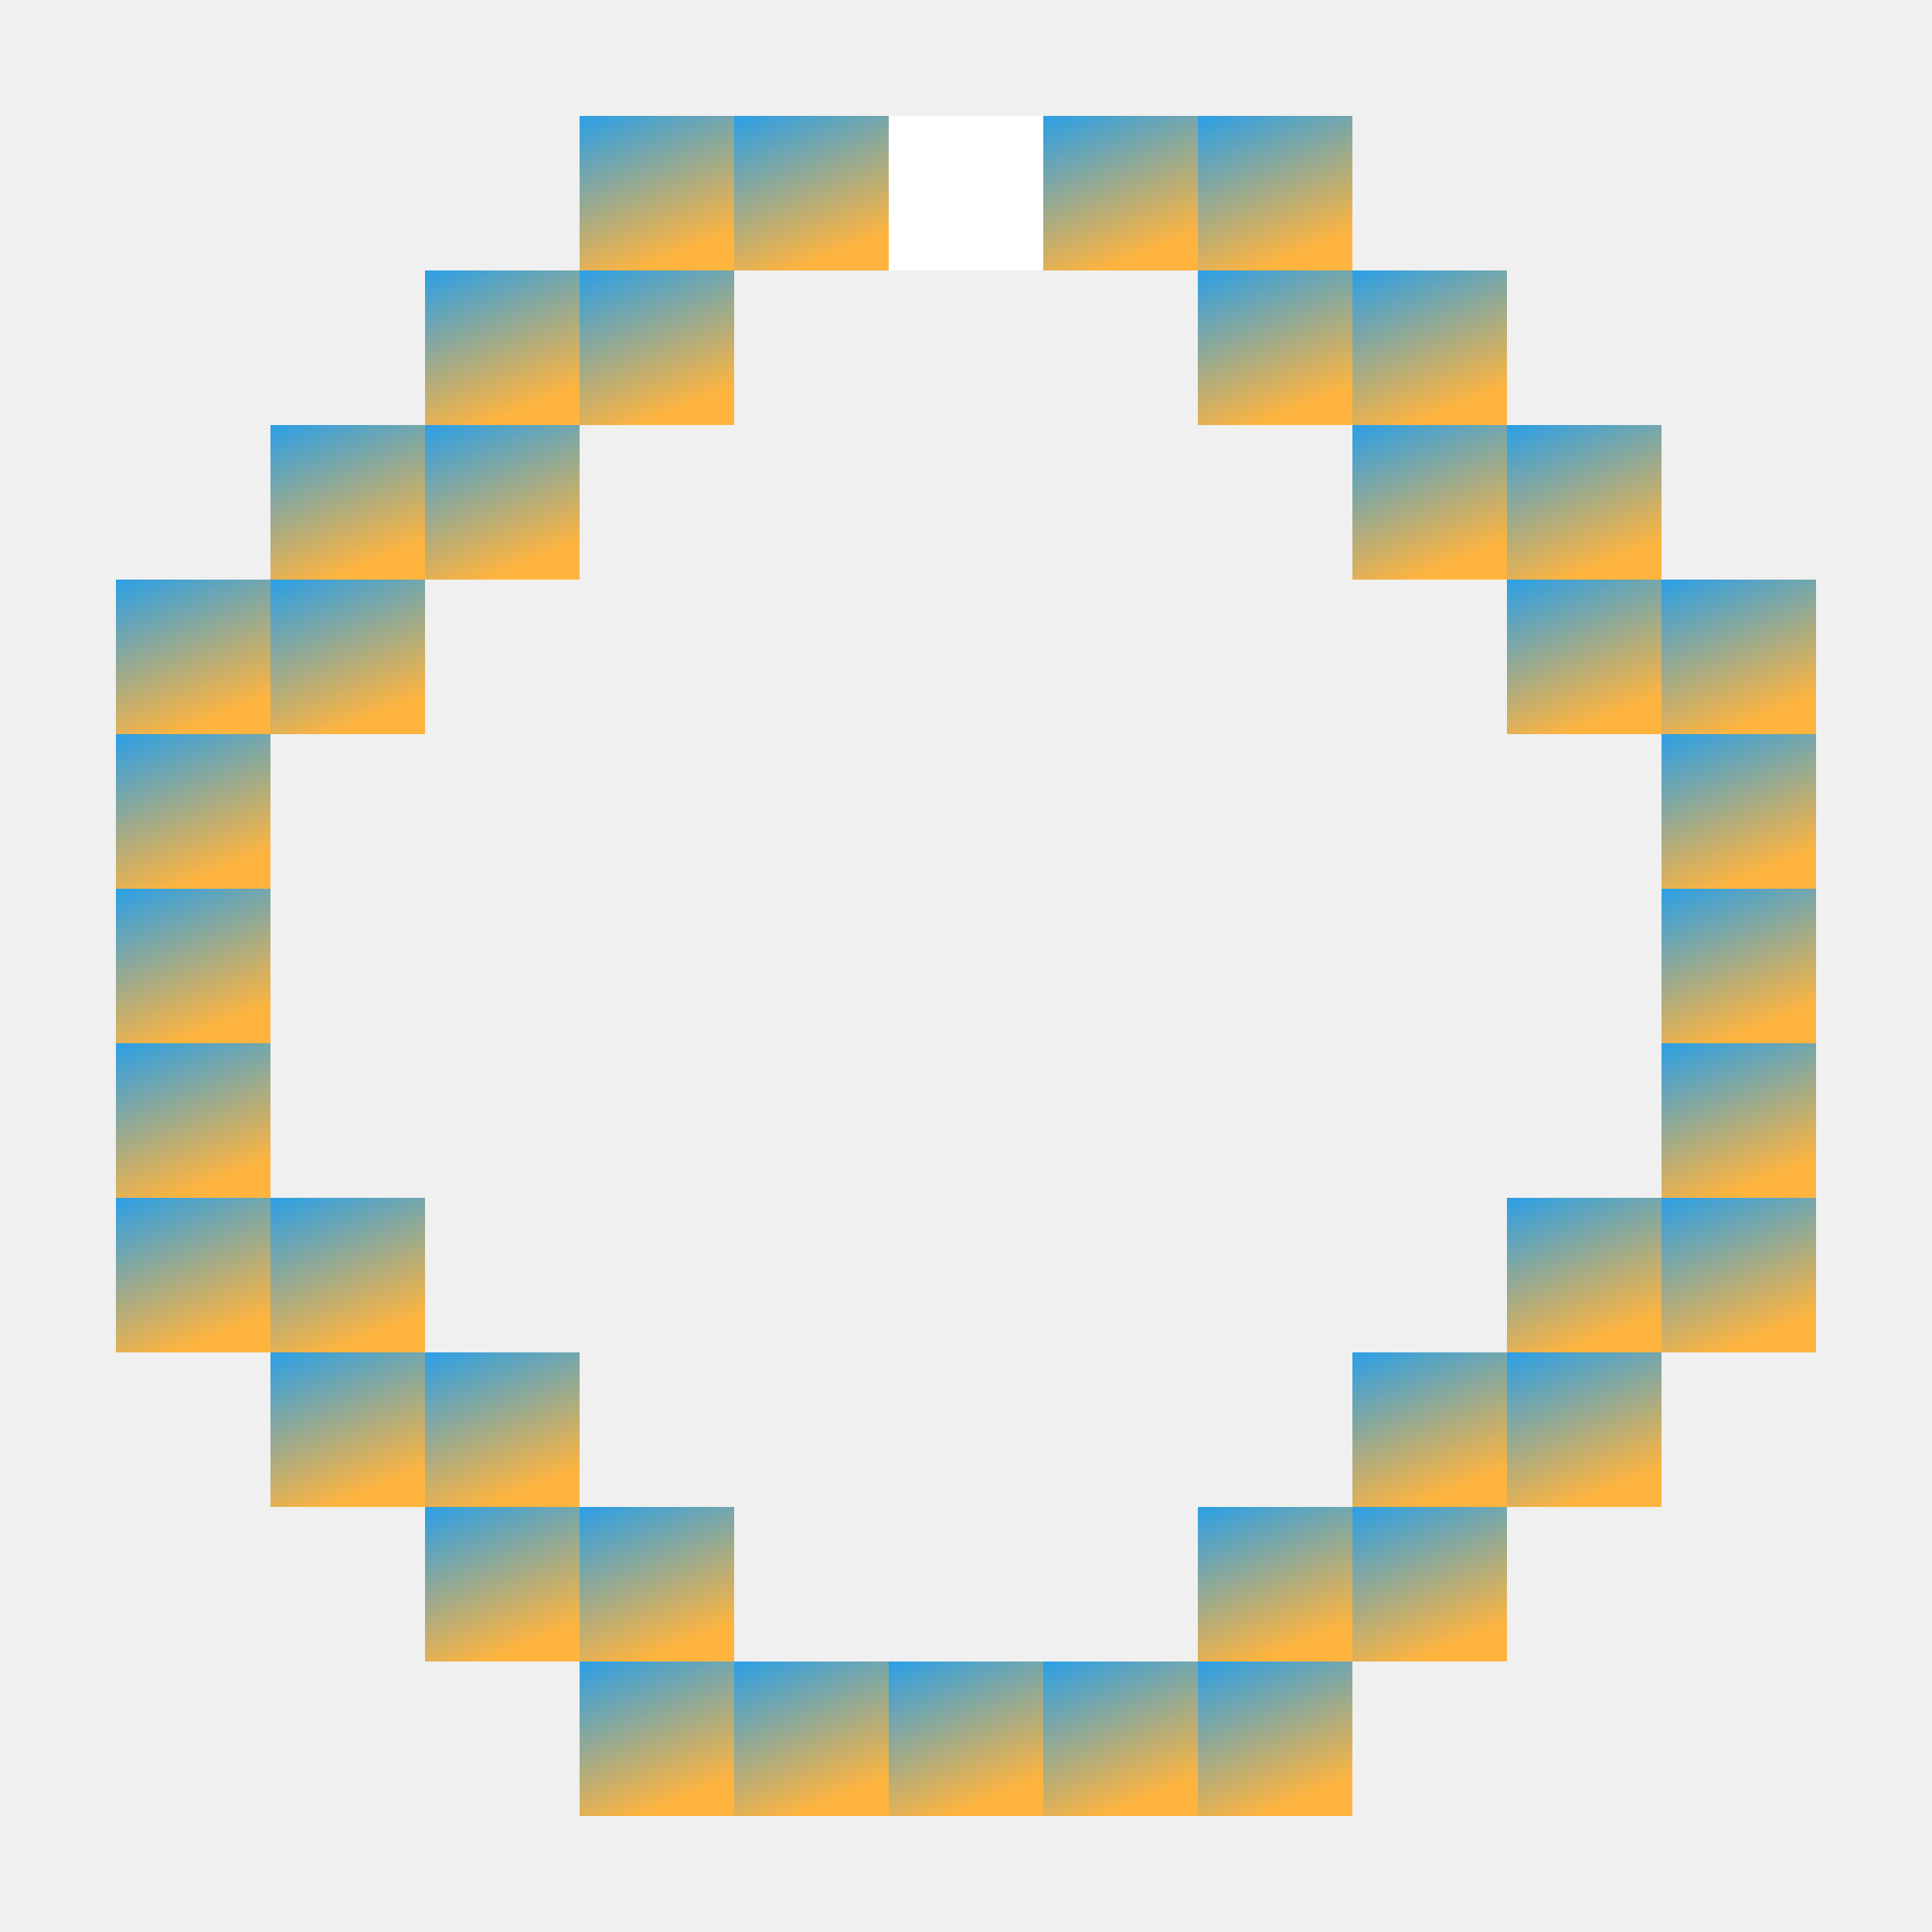
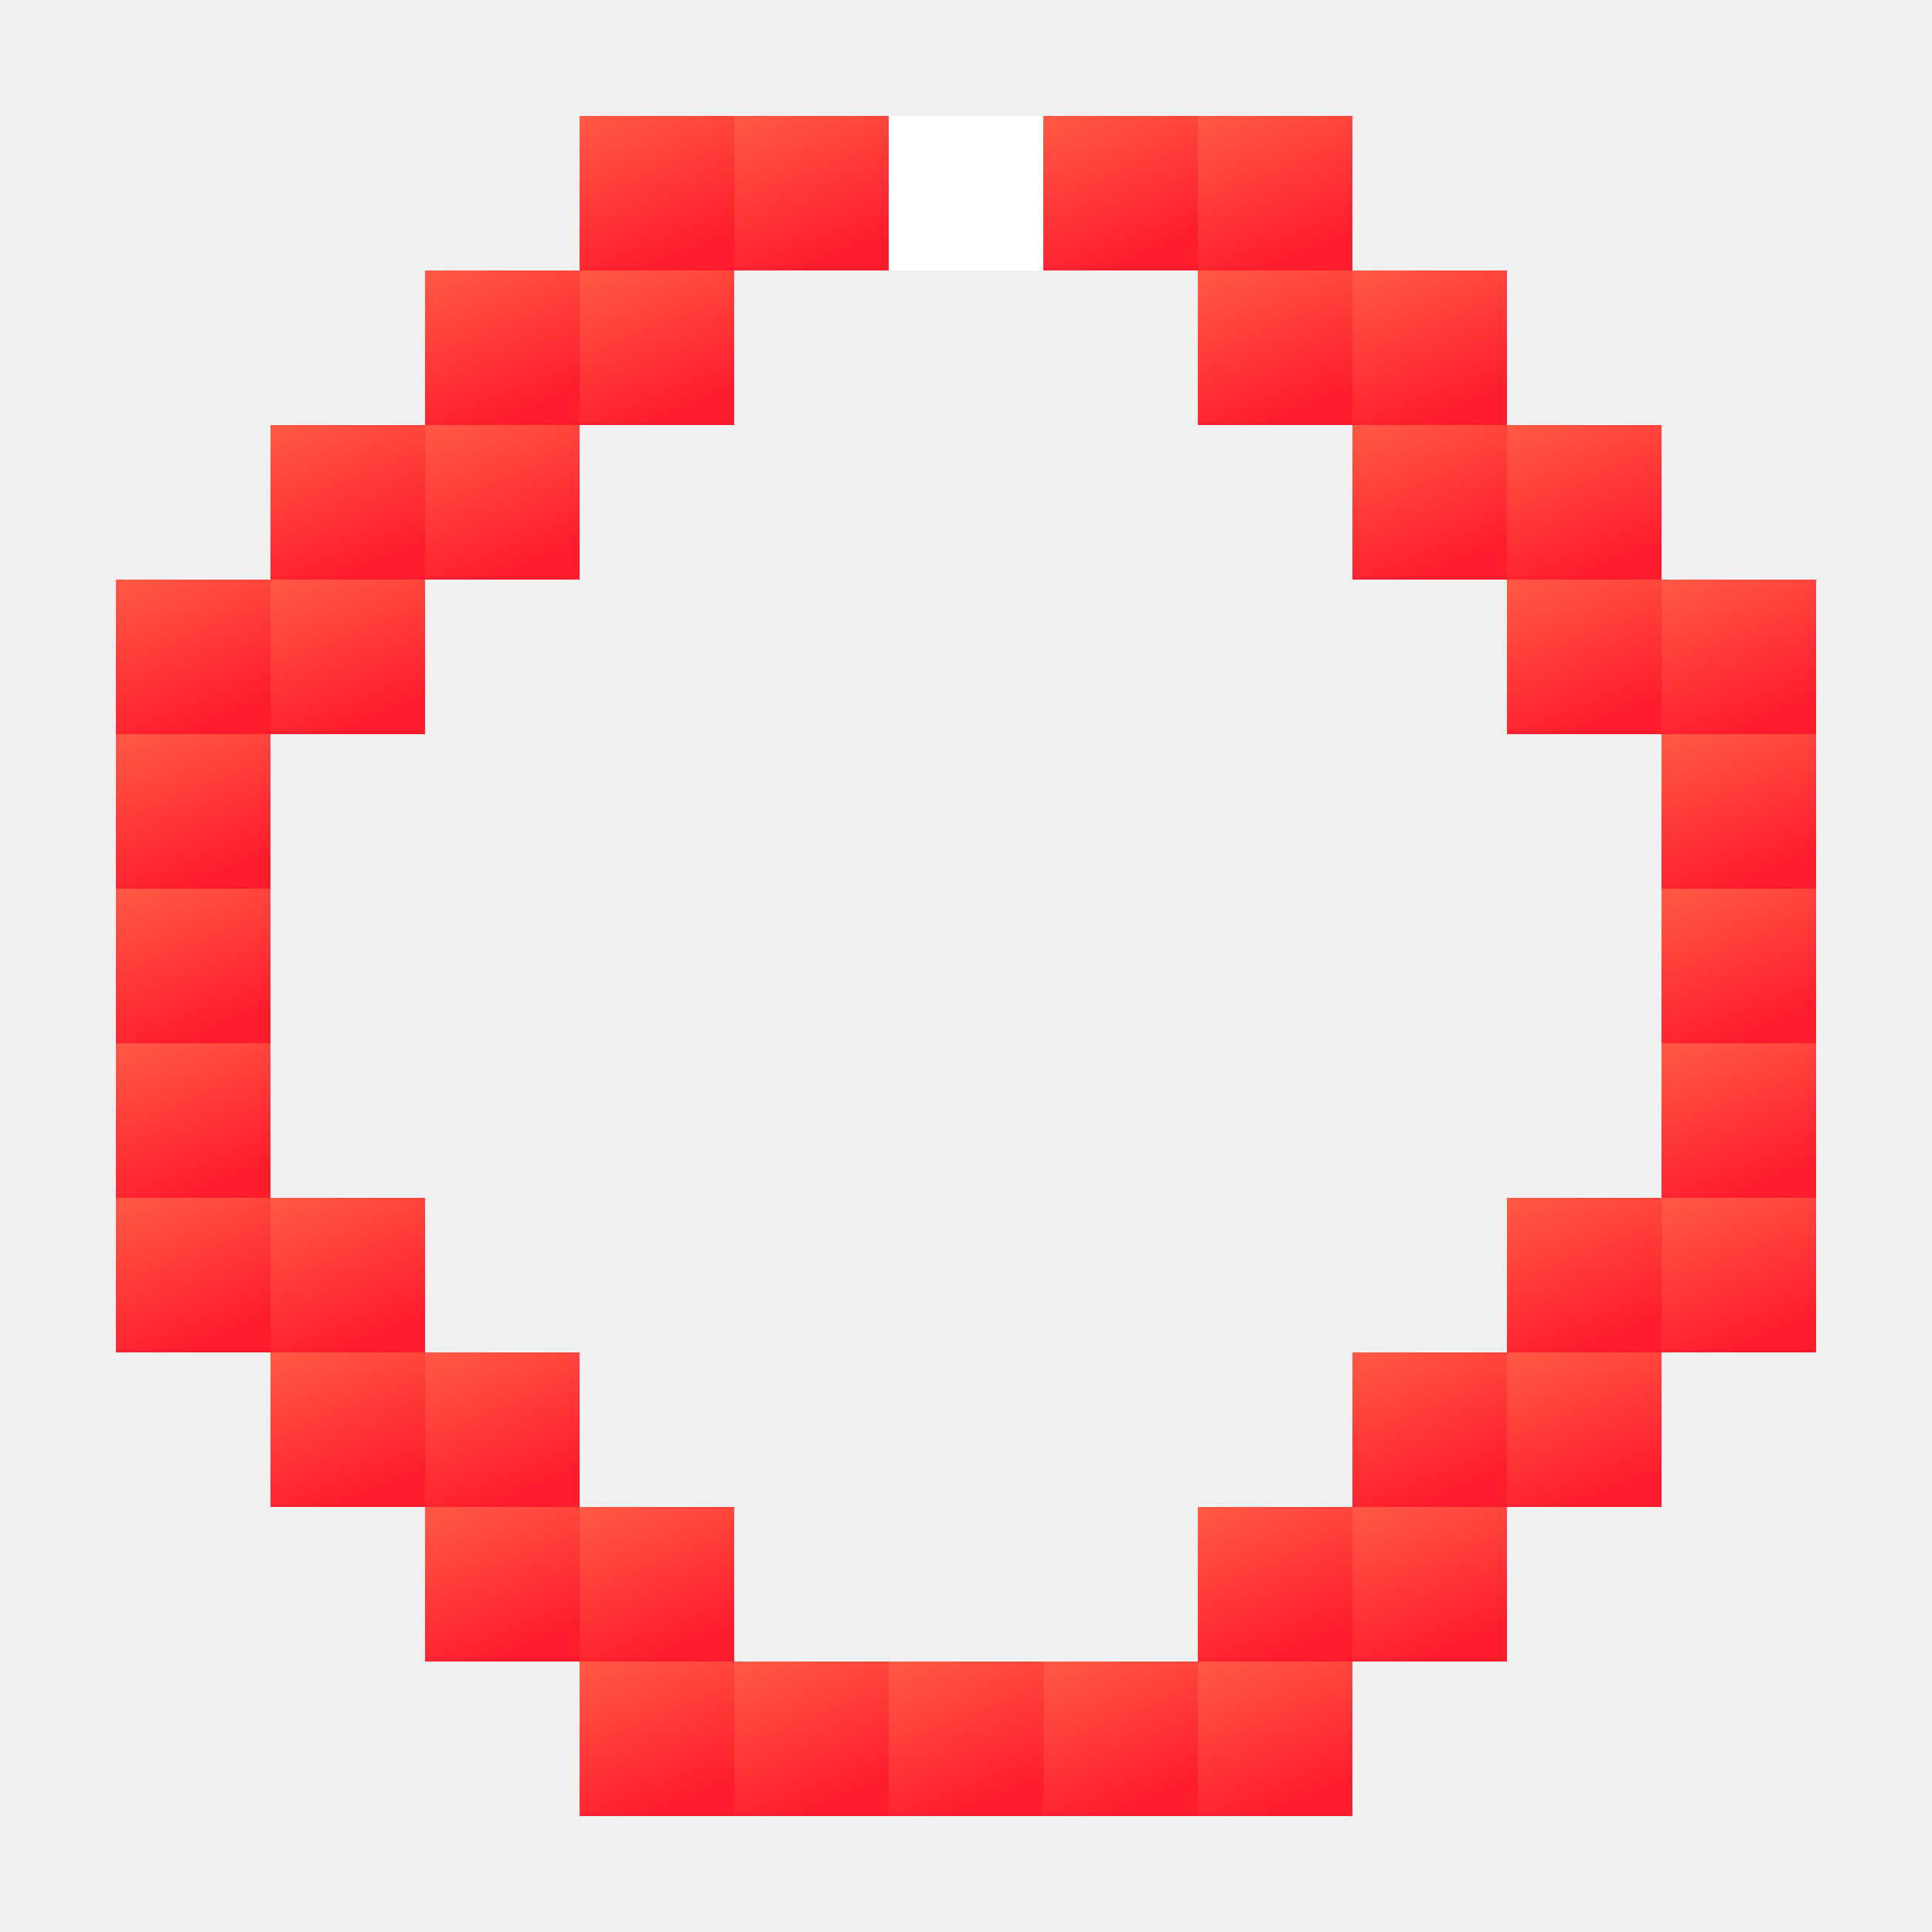
<svg xmlns="http://www.w3.org/2000/svg" viewBox="0 0 256 256" width="256" height="256" role="img" aria-label="spikard">
  <defs>
    <linearGradient id="g" x1="0" y1="0" x2="0.4" y2="1">
-       <stop offset="0%" stop-color="#2b9fe6" />
-       <stop offset="100%" stop-color="#ffb43f" />
+       <stop offset="0%" stop-color="#ff5a45" />
+       <stop offset="100%" stop-color="#ff1d2d" />
    </linearGradient>
  </defs>
  <rect x="76.80" y="15.36" width="20.48" height="20.48" fill="url(#g)" />
  <rect x="97.28" y="15.36" width="20.48" height="20.48" fill="url(#g)" />
  <rect x="117.76" y="15.36" width="20.48" height="20.48" fill="#ffffff" />
  <rect x="138.24" y="15.36" width="20.48" height="20.48" fill="url(#g)" />
  <rect x="158.72" y="15.36" width="20.48" height="20.48" fill="url(#g)" />
  <rect x="56.32" y="35.84" width="20.48" height="20.48" fill="url(#g)" />
  <rect x="76.80" y="35.84" width="20.48" height="20.48" fill="url(#g)" />
  <rect x="158.72" y="35.84" width="20.48" height="20.48" fill="url(#g)" />
  <rect x="179.20" y="35.84" width="20.48" height="20.48" fill="url(#g)" />
  <rect x="35.84" y="56.32" width="20.48" height="20.48" fill="url(#g)" />
  <rect x="56.32" y="56.32" width="20.48" height="20.48" fill="url(#g)" />
  <rect x="179.20" y="56.32" width="20.48" height="20.48" fill="url(#g)" />
  <rect x="199.68" y="56.32" width="20.48" height="20.48" fill="url(#g)" />
  <rect x="15.36" y="76.80" width="20.48" height="20.48" fill="url(#g)" />
  <rect x="35.84" y="76.80" width="20.48" height="20.48" fill="url(#g)" />
  <rect x="199.68" y="76.80" width="20.48" height="20.48" fill="url(#g)" />
  <rect x="220.16" y="76.80" width="20.48" height="20.48" fill="url(#g)" />
  <rect x="15.36" y="97.28" width="20.48" height="20.48" fill="url(#g)" />
  <rect x="220.16" y="97.28" width="20.48" height="20.48" fill="url(#g)" />
  <rect x="15.36" y="117.76" width="20.48" height="20.48" fill="url(#g)" />
  <rect x="220.16" y="117.76" width="20.48" height="20.48" fill="url(#g)" />
  <rect x="15.36" y="138.24" width="20.48" height="20.48" fill="url(#g)" />
  <rect x="220.16" y="138.24" width="20.48" height="20.48" fill="url(#g)" />
  <rect x="15.36" y="158.72" width="20.48" height="20.48" fill="url(#g)" />
  <rect x="35.84" y="158.72" width="20.48" height="20.48" fill="url(#g)" />
  <rect x="199.68" y="158.72" width="20.48" height="20.48" fill="url(#g)" />
  <rect x="220.16" y="158.72" width="20.48" height="20.48" fill="url(#g)" />
  <rect x="35.84" y="179.20" width="20.48" height="20.48" fill="url(#g)" />
  <rect x="56.32" y="179.20" width="20.48" height="20.48" fill="url(#g)" />
  <rect x="179.20" y="179.20" width="20.48" height="20.48" fill="url(#g)" />
  <rect x="199.68" y="179.20" width="20.48" height="20.48" fill="url(#g)" />
  <rect x="56.32" y="199.68" width="20.48" height="20.48" fill="url(#g)" />
  <rect x="76.80" y="199.68" width="20.48" height="20.48" fill="url(#g)" />
  <rect x="158.72" y="199.68" width="20.48" height="20.48" fill="url(#g)" />
  <rect x="179.20" y="199.68" width="20.48" height="20.48" fill="url(#g)" />
  <rect x="76.80" y="220.16" width="20.48" height="20.48" fill="url(#g)" />
  <rect x="97.28" y="220.16" width="20.48" height="20.48" fill="url(#g)" />
  <rect x="117.76" y="220.16" width="20.48" height="20.48" fill="url(#g)" />
  <rect x="138.24" y="220.16" width="20.48" height="20.48" fill="url(#g)" />
  <rect x="158.72" y="220.16" width="20.48" height="20.48" fill="url(#g)" />
</svg>
